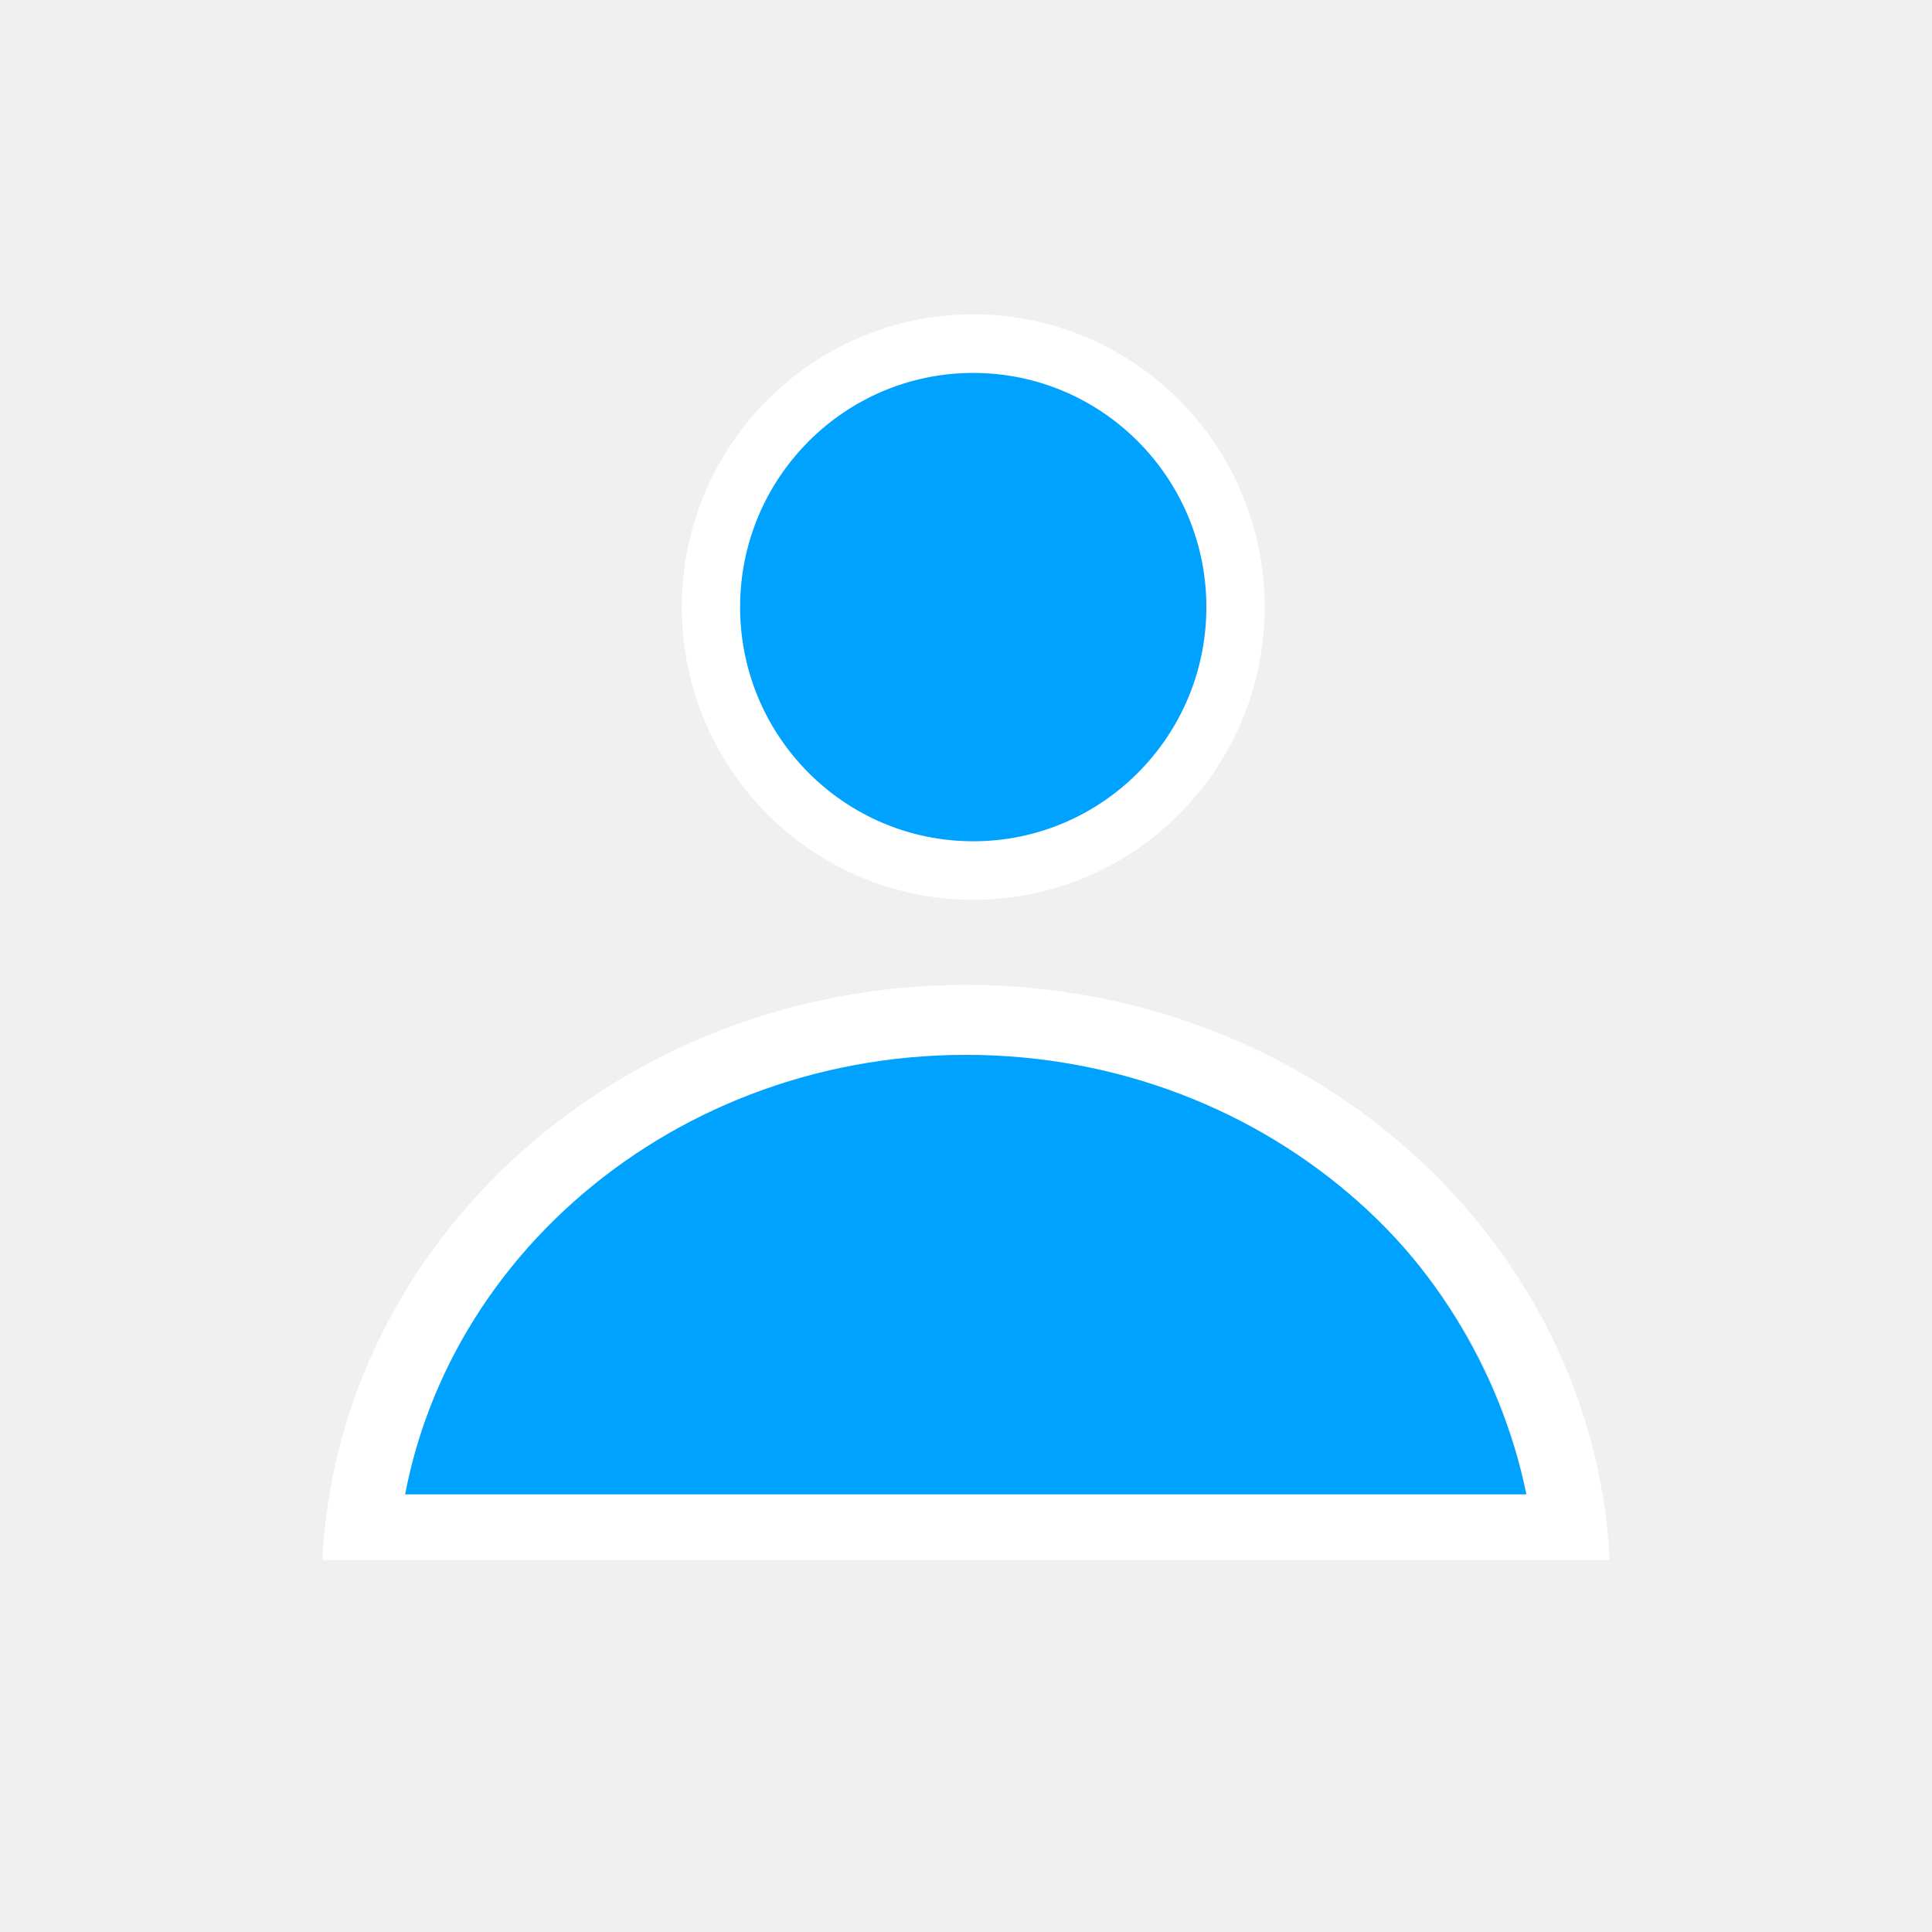
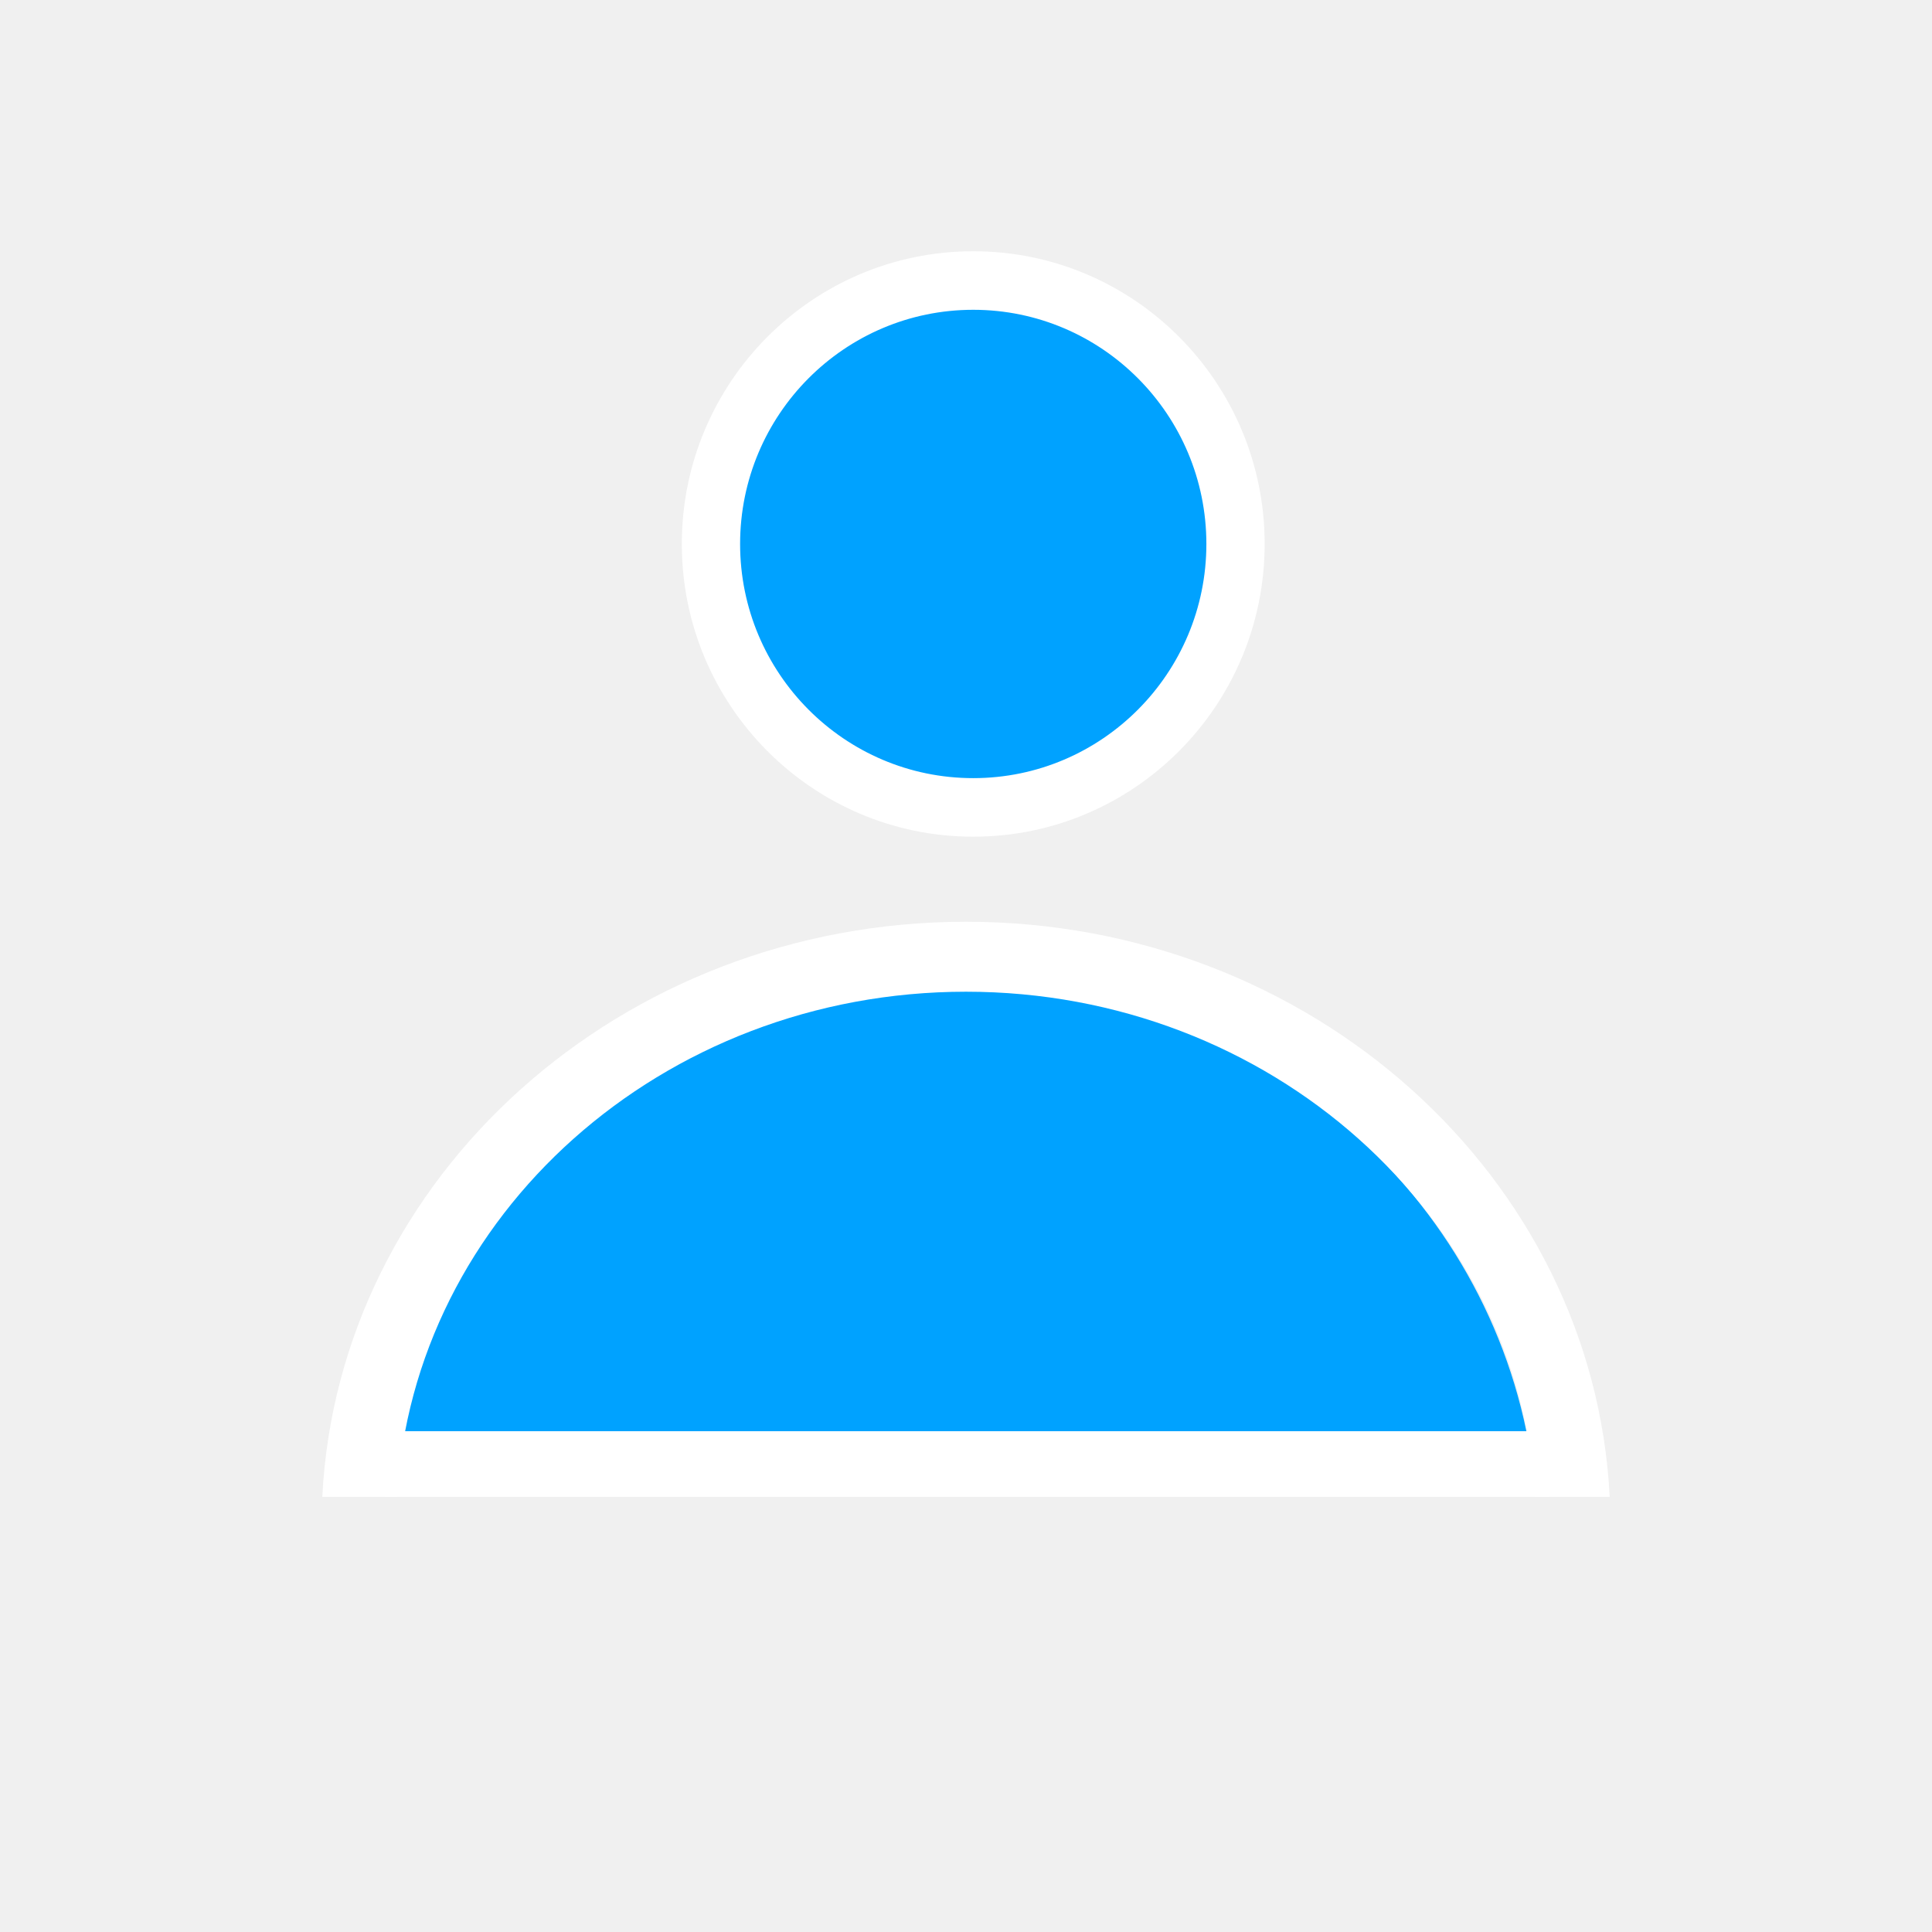
<svg xmlns="http://www.w3.org/2000/svg" width="100%" height="100%" viewBox="0 0 1320 1320" version="1.1" xml:space="preserve" style="fill-rule:evenodd;clip-rule:evenodd;stroke-linejoin:round;stroke-miterlimit:2;">
-   <g id="profilefill_small" transform="matrix(0.961184,0,0,0.975644,29.0571,-9.621)">
+   <g id="profilefill_small" transform="matrix(0.961184,0,0,0.975644,29.0571,-52.7553)">
    <g id="buttonpanel">
      <g id="profilefill_small1">
        <g transform="matrix(0.938852,0,0,1.09848,37.2302,-104.024)">
          <rect x="219.265" y="1056.32" width="881.471" height="41.848" style="fill:white;" />
        </g>
        <g transform="matrix(1.9391,0,0,1.96284,-280.006,-891.923)">
          <path d="M275.06,992.561C294.373,901.629 379.606,833.034 481.698,833.034C583.79,833.034 669.024,901.629 688.336,992.561L275.06,992.561Z" style="fill:rgb(0,162,255);" />
        </g>
        <g transform="matrix(1.0358,0,0,1.25442,13.4011,-128.357)">
          <path d="M179.051,981.047C190.152,802.426 383.835,660 620.797,660C857.758,660 1051.44,802.426 1062.54,981.047L1011.25,981.047C1000.21,823.994 829.483,699.06 620.797,699.06C412.11,699.06 241.387,823.994 230.338,981.047L179.051,981.047Z" style="fill:white;" />
        </g>
        <g transform="matrix(1.04921,0,0,1.13663,-38.6722,72.5301)">
          <ellipse cx="665.906" cy="319.054" rx="171.343" ry="156.512" style="fill:rgb(0,162,255);" />
        </g>
        <g transform="matrix(1.26686,0,0,1.28587,-173.248,-208.687)">
          <path d="M658.964,341.176C749.208,341.176 822.475,412.606 822.475,500.588C822.475,588.57 749.208,660 658.964,660C568.72,660 495.453,588.57 495.453,500.588C495.453,412.606 568.72,341.176 658.964,341.176ZM658.964,373.058C586.769,373.058 528.156,430.202 528.156,500.588C528.156,570.973 586.769,628.118 658.964,628.118C731.16,628.118 789.773,570.973 789.773,500.588C789.773,430.202 731.16,373.058 658.964,373.058Z" style="fill:white;" />
        </g>
      </g>
    </g>
  </g>
</svg>
